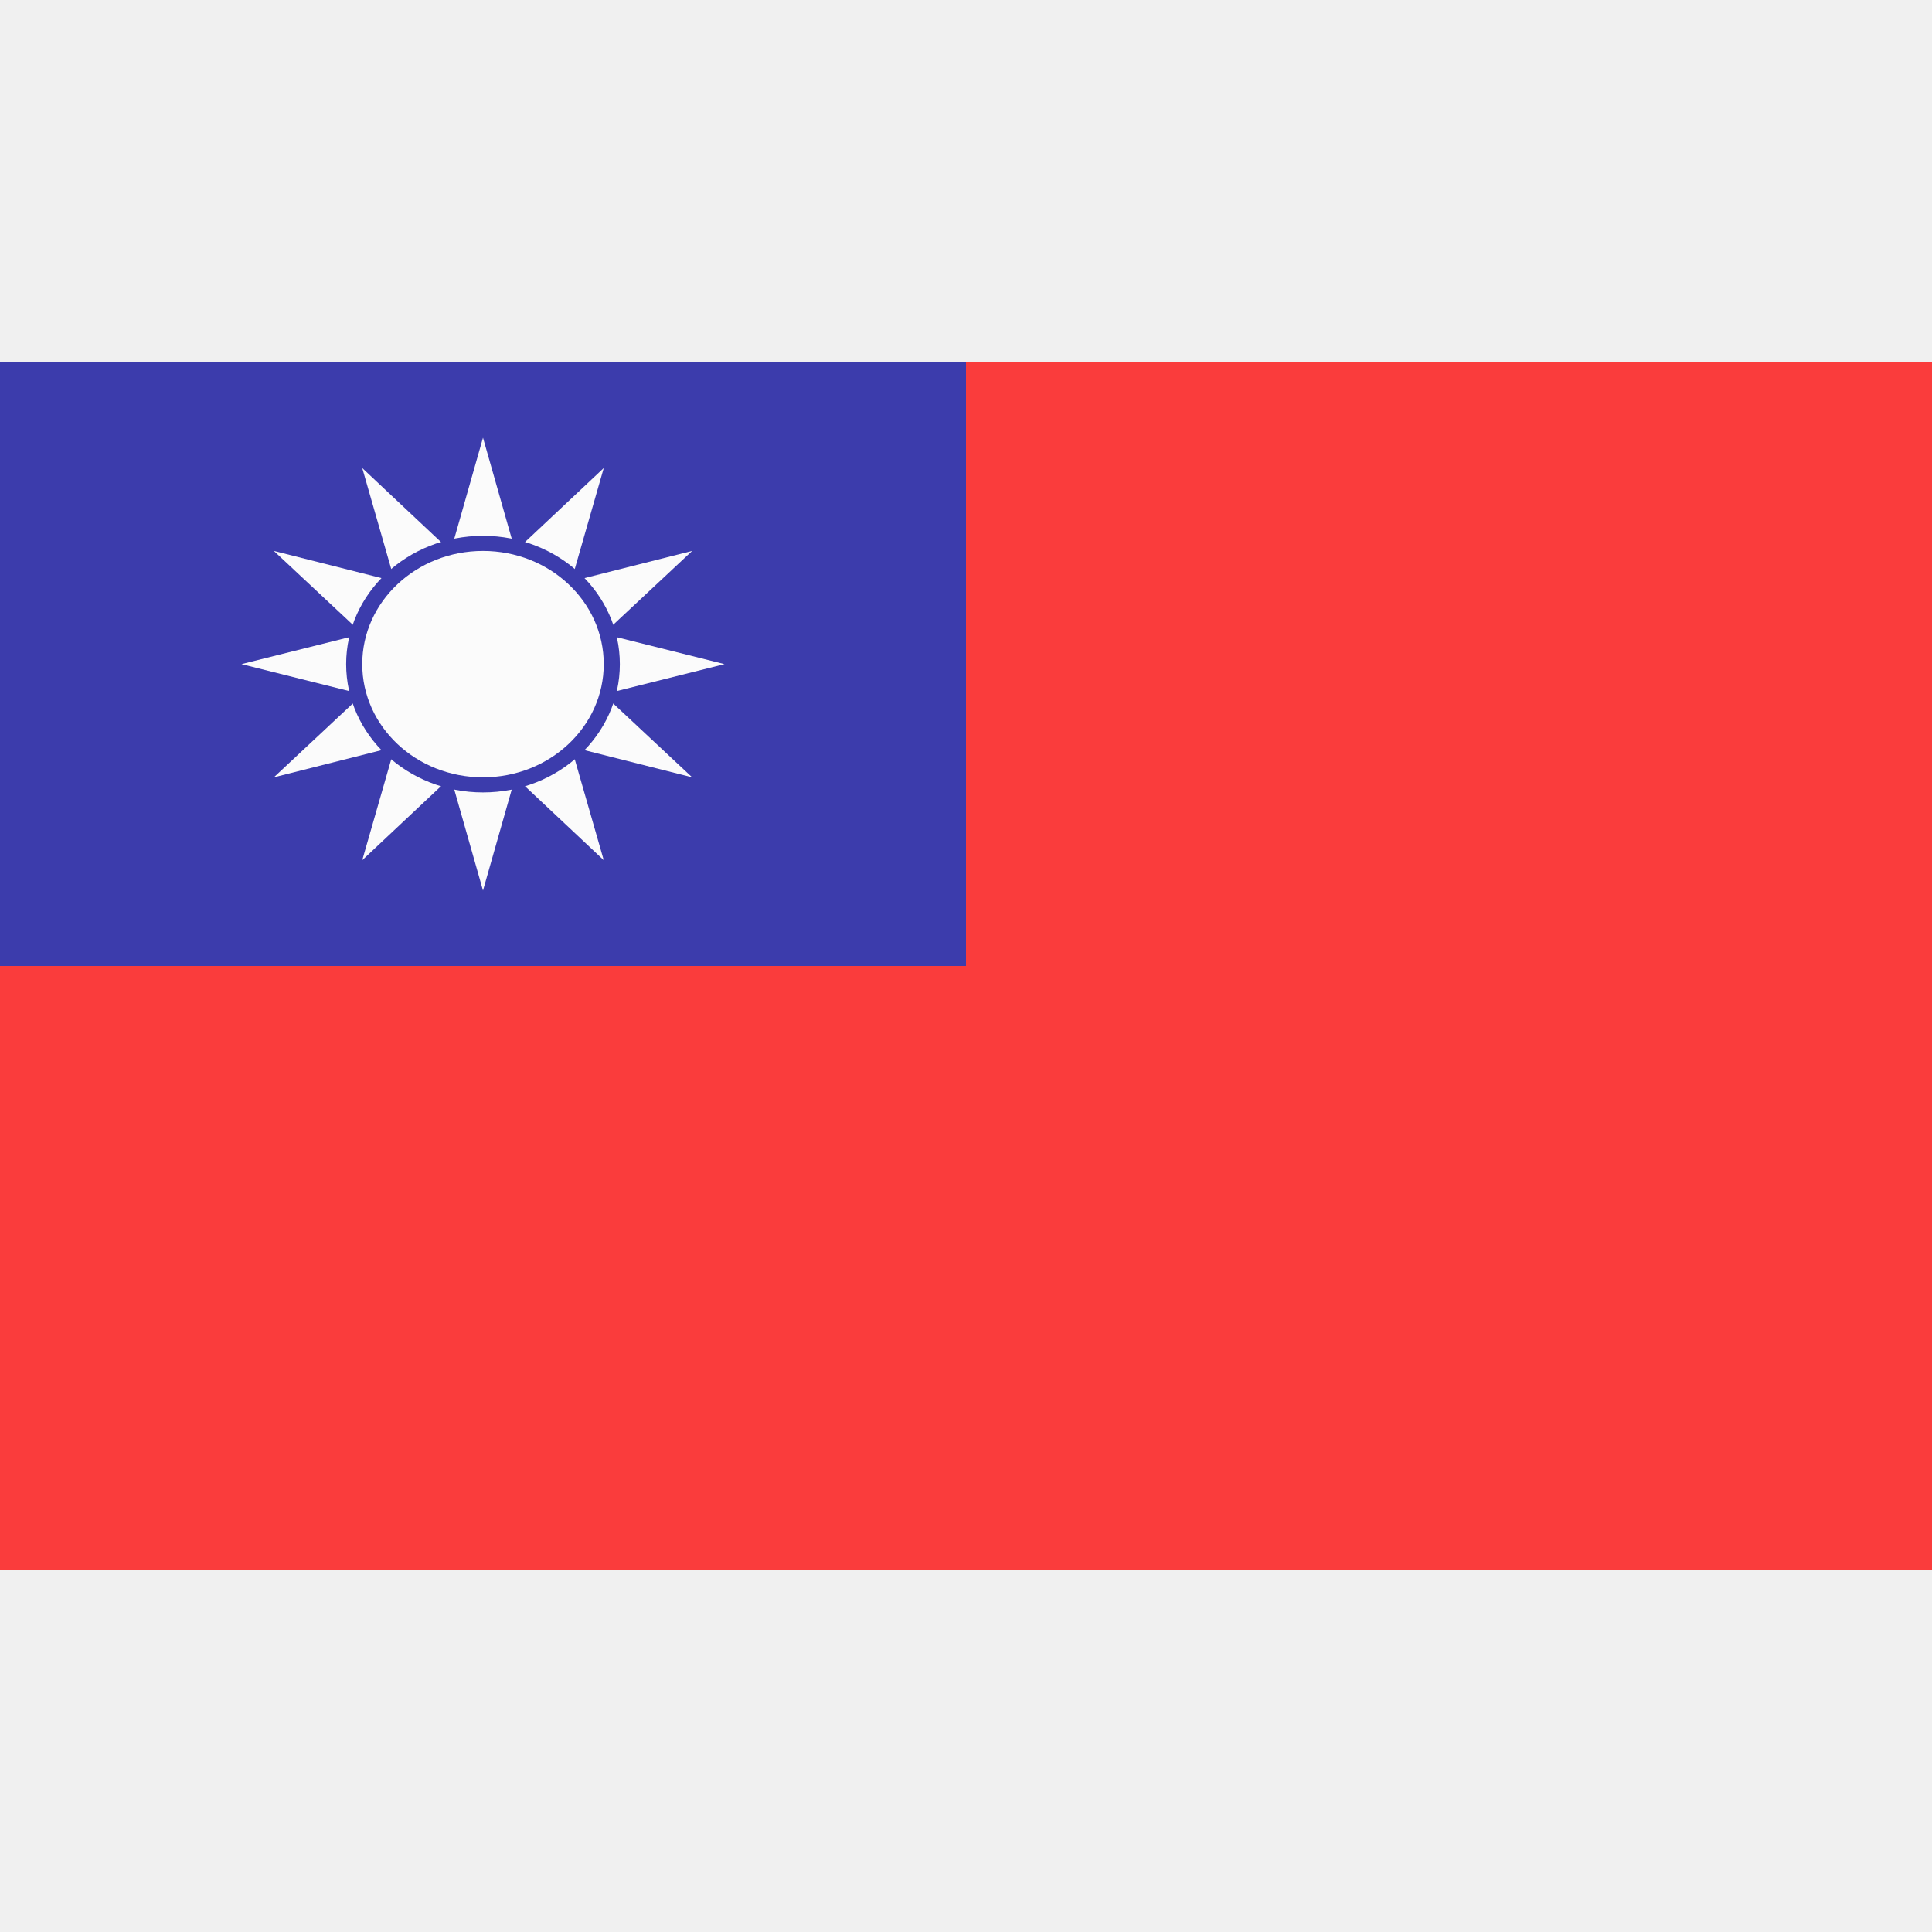
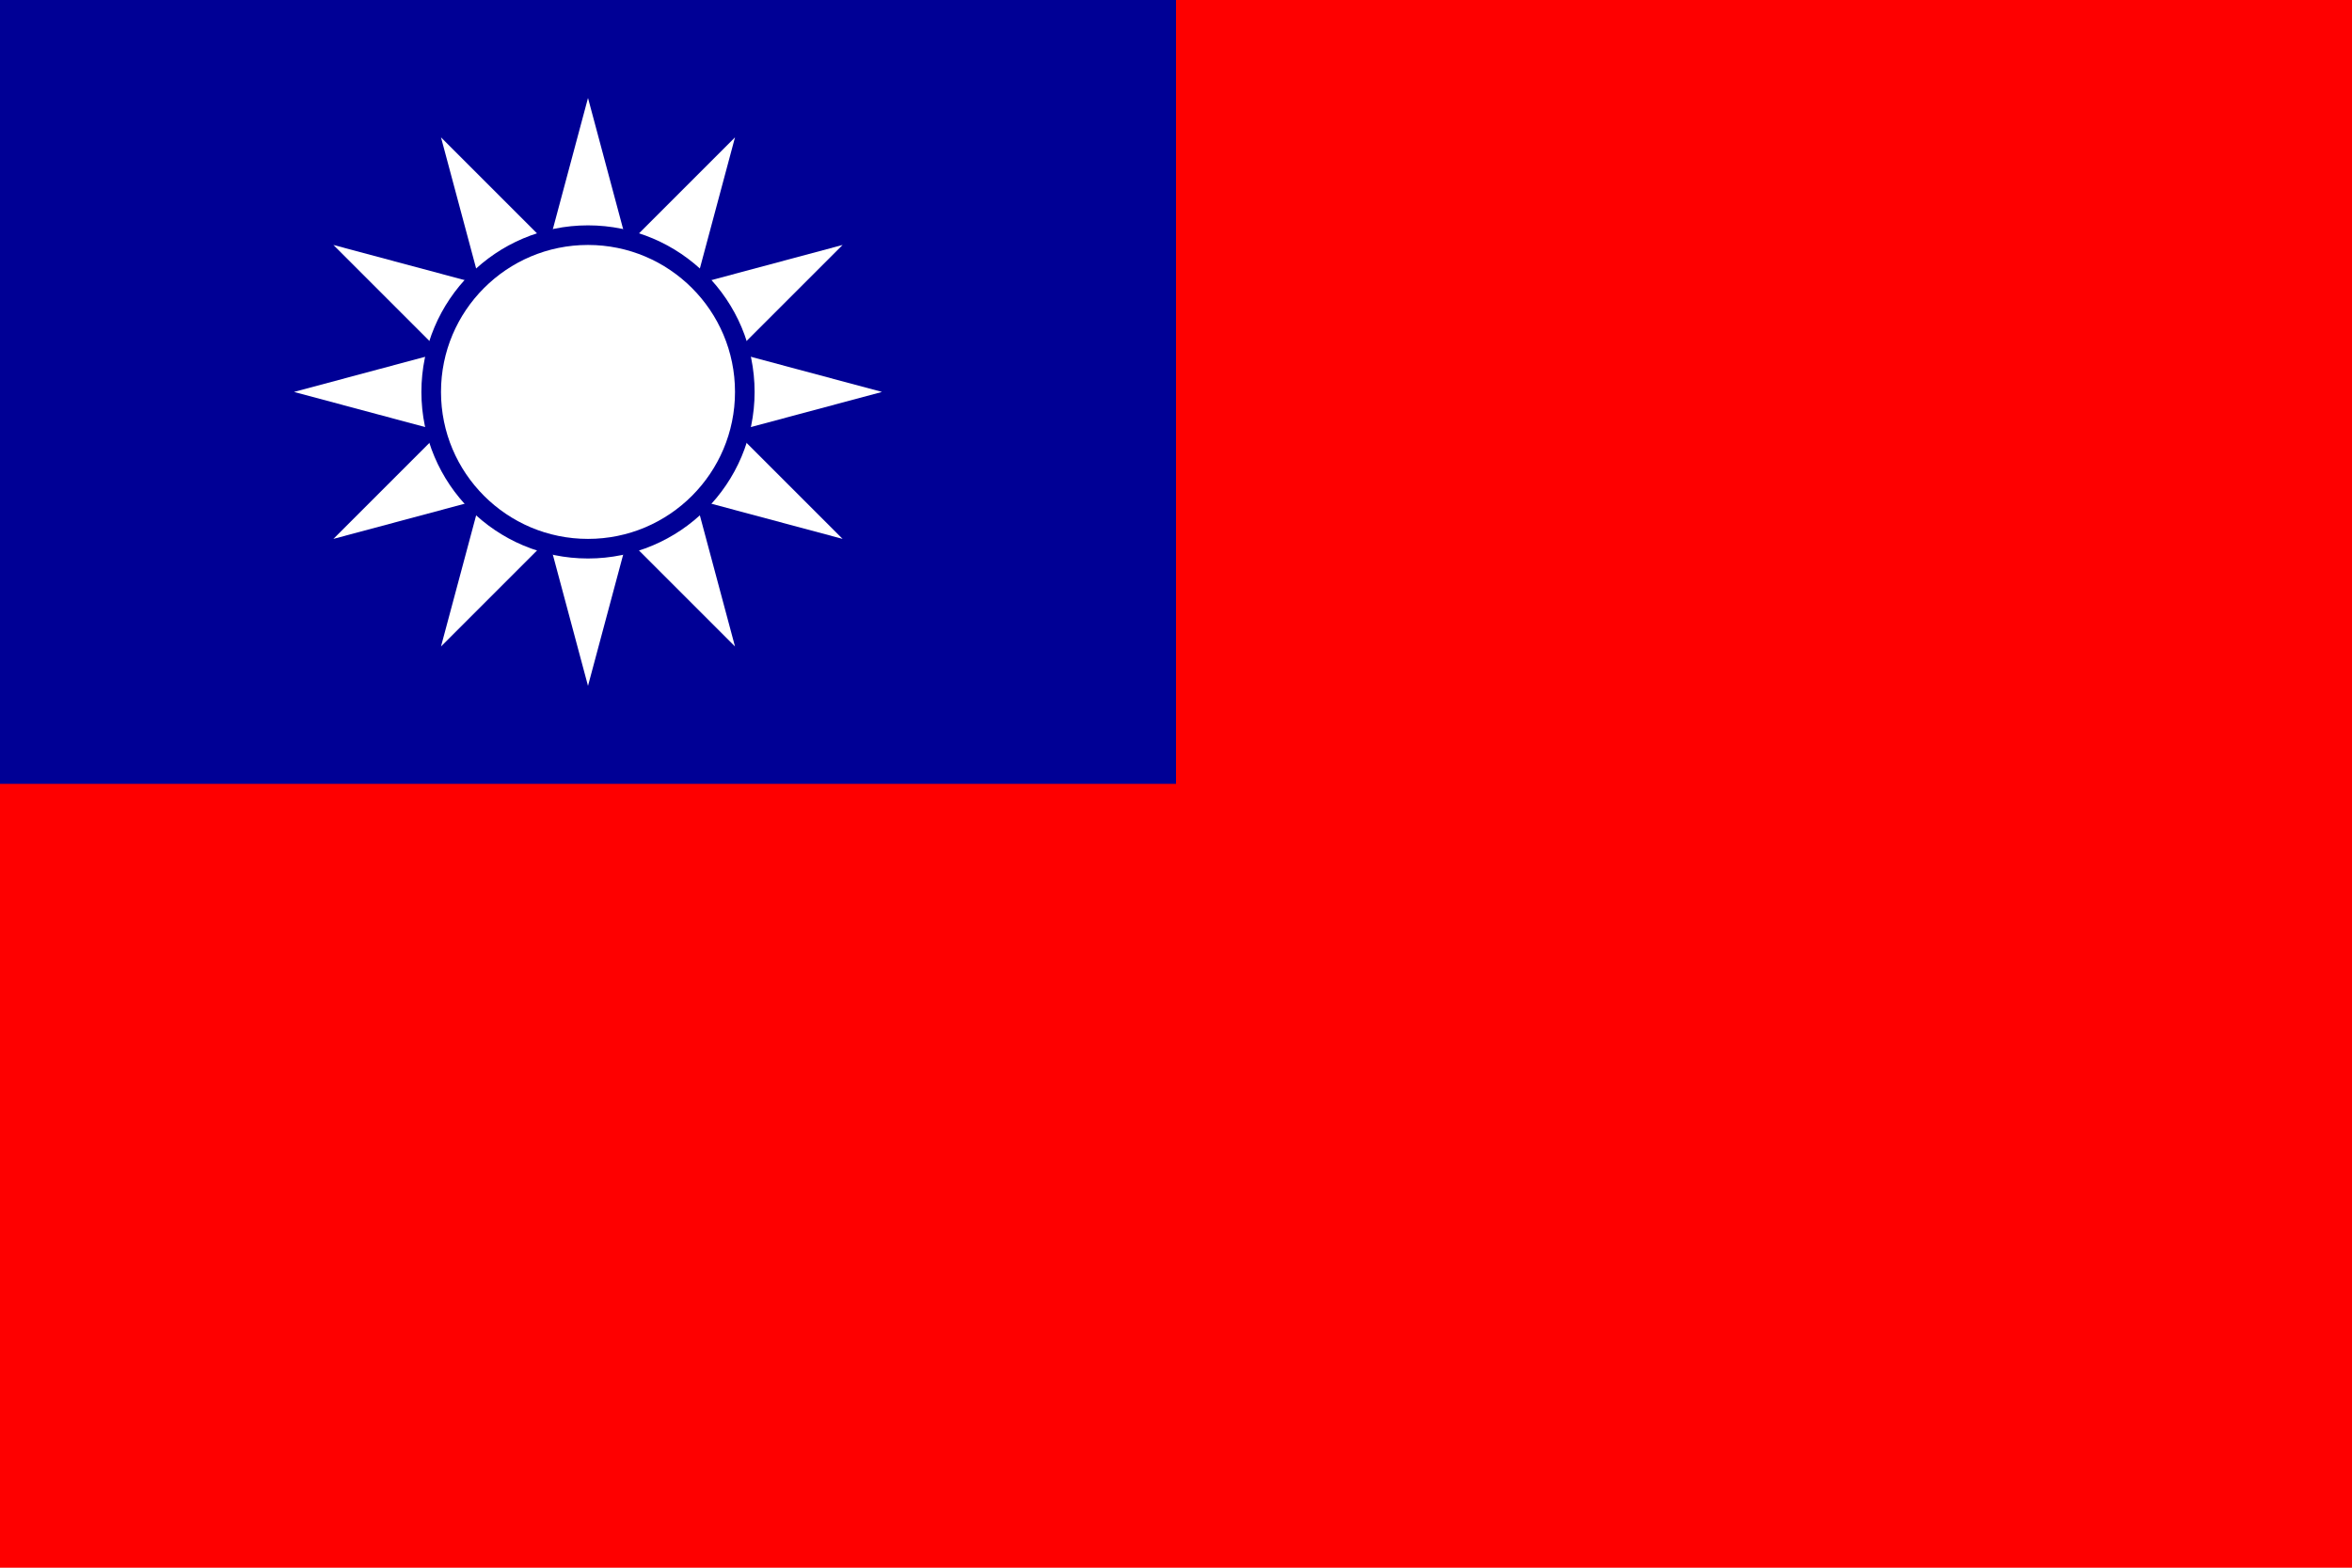
- <svg xmlns="http://www.w3.org/2000/svg" xmlns:xlink="http://www.w3.org/1999/xlink" height="16" id="svg2544" version="1.0" viewBox="-60 -40 15 10" width="16">
-   <defs id="defs2560">
-     </defs>
-   <g id="g35602" transform="matrix(0.0625,0,0,0.05859375,-56.25,-37.34375)" style="opacity:0.75">
-     <rect y="-40" x="-60" width="240" style="fill:#fe0000" id="rect2546" height="160" />
-     <rect y="-40" x="-60" width="120" style="fill:#000095" id="rect2548" height="80" />
-     <path style="fill:#ffffff" id="four_rays" d="M 8,0 0,30 -8,0 0,-30 M 0,8 30,0 0,-8 -30,0" />
-     <use y="0" xlink:href="#four_rays" x="0" width="240" transform="matrix(0.8660254,0.5,-0.5,0.8660254,0,0)" id="use2551" height="160" />
-     <use y="0" xlink:href="#four_rays" x="0" width="240" transform="matrix(0.5,0.8660254,-0.8660254,0.5,0,0)" id="use2553" height="160" />
-     <circle style="fill:#000095" r="17" id="circle2555" cy="0" cx="0" d="M 17,0 C 17,9.389 9.389,17 0,17 -9.389,17 -17,9.389 -17,0 c 0,-9.389 7.611,-17 17,-17 9.389,0 17,7.611 17,17 z" />
-     <circle style="fill:#ffffff" r="15" id="circle2557" cy="0" cx="0" d="M 15,0 C 15,8.284 8.284,15 0,15 -8.284,15 -15,8.284 -15,0 c 0,-8.284 6.716,-15 15,-15 8.284,0 15,6.716 15,15 z" />
-   </g>
+ <svg xmlns="http://www.w3.org/2000/svg" width="900" height="600" fill="#fff">
+   <path d="M0 0h900v600H0z" fill="#fe0000" />
+   <path d="M0 0h450v300H0z" fill="#000095" />
+   <path d="M225 37.5l-56.25 209.928L322.428 93.75 112.5 150l209.928 56.25L168.75 52.572 225 262.5l56.25-209.928L127.572 206.25 337.5 150 127.572 93.75 281.25 247.428 225 37.5" />
+   <circle cy="150" cx="225" r="60" stroke="#000095" stroke-width="7.5" />
</svg>
